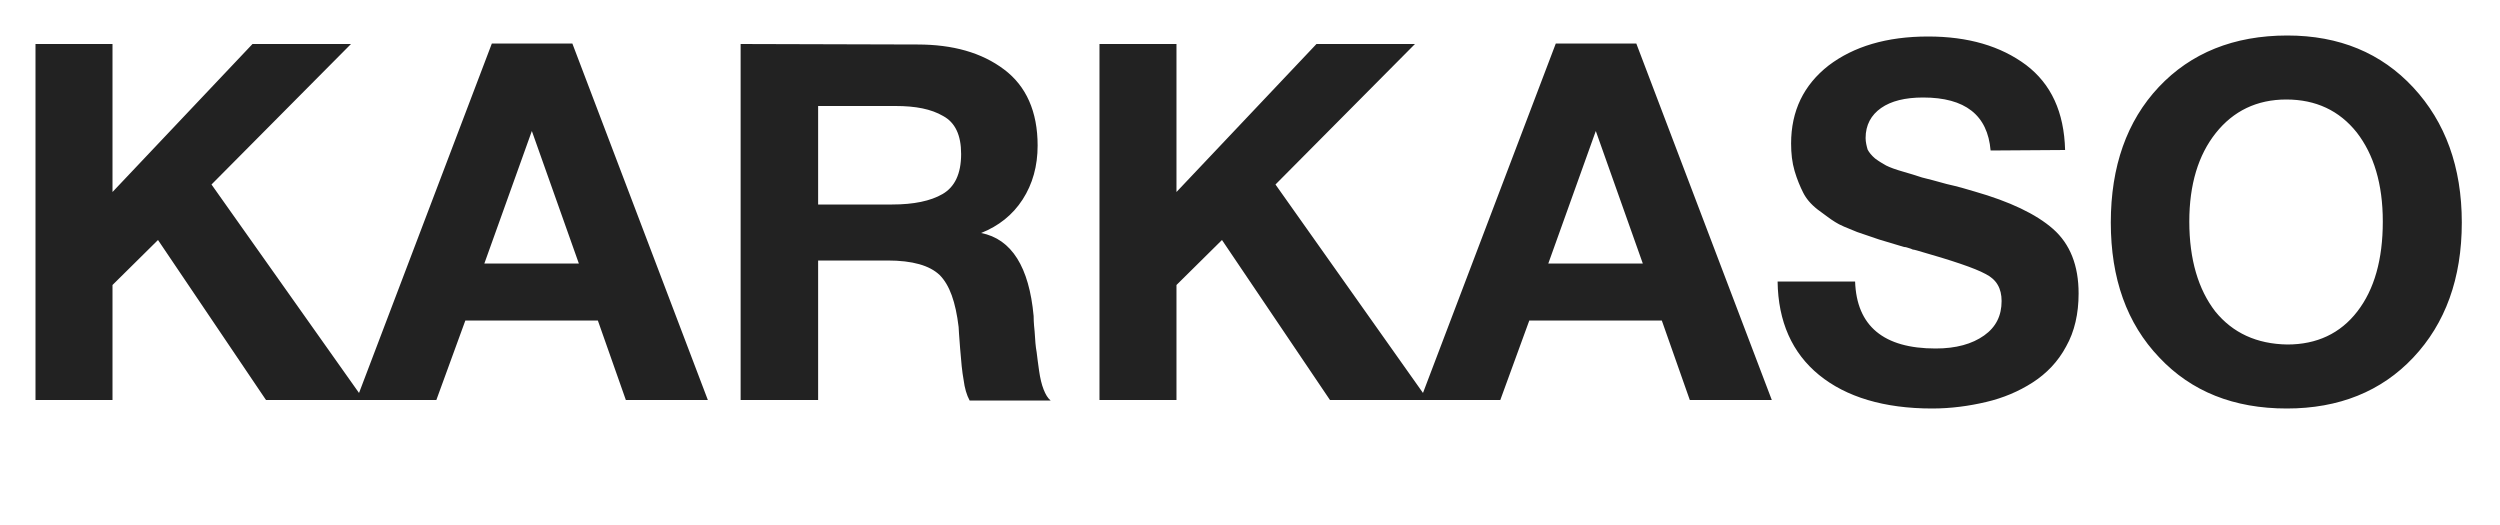
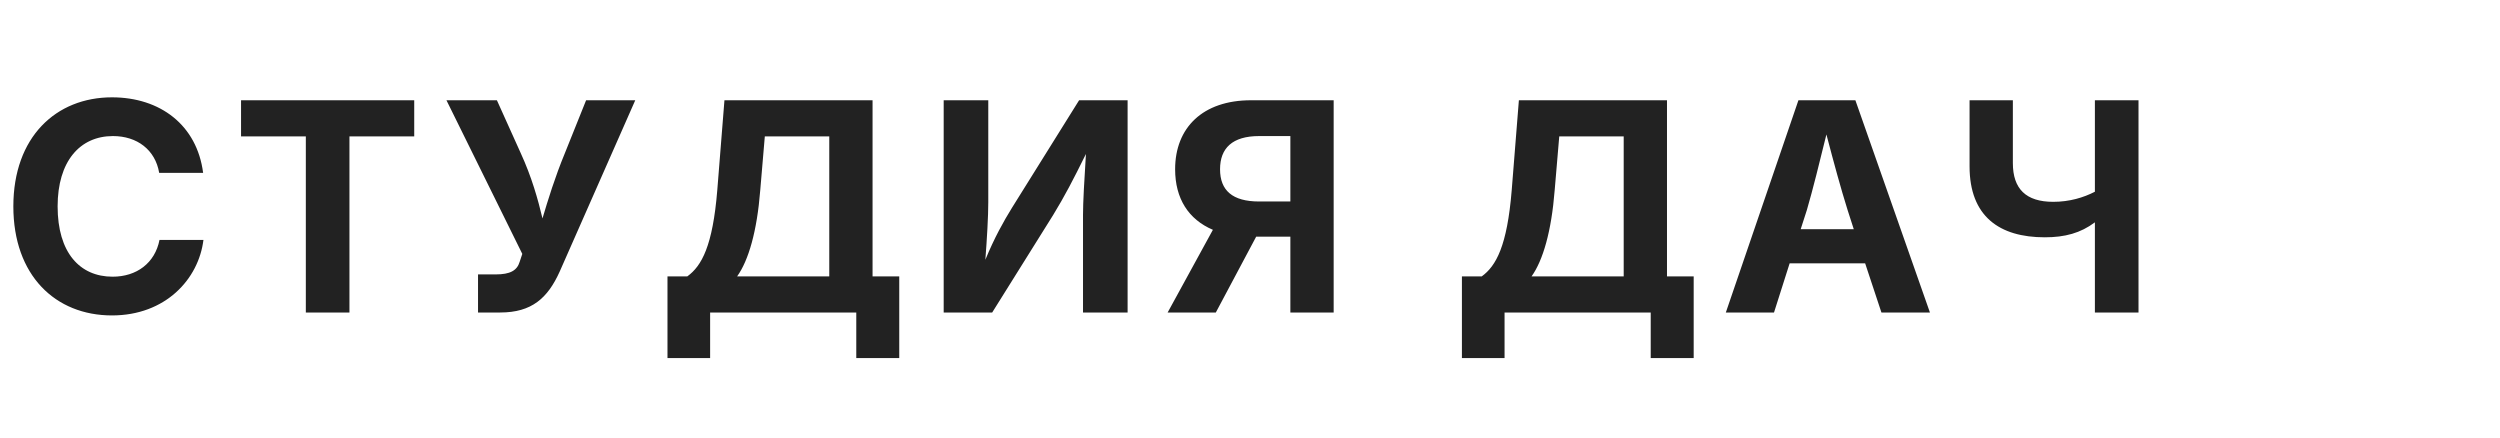
- <svg xmlns="http://www.w3.org/2000/svg" width="100" height="21" viewBox="0 0 100 21" fill="none">
-   <path d="M14.04 1.76L8.46 7.38L14.56 16H10.64L6.32 9.6L4.5 11.4V16H1.42V1.76H4.5V7.68L10.1 1.76H14.04ZM22.894 1.74L28.314 16H25.034L23.914 12.82H18.614L17.454 16H14.254L19.674 1.74H22.894ZM23.154 10.54L21.274 5.24L19.374 10.54H23.154ZM29.625 1.76L36.705 1.78C38.105 1.78 39.265 2.1 40.165 2.78C41.045 3.44 41.505 4.46 41.505 5.82C41.505 6.64 41.305 7.36 40.905 7.98C40.505 8.6 39.945 9.04 39.245 9.32C40.465 9.56 41.165 10.68 41.345 12.64C41.345 12.7 41.345 12.9 41.385 13.26C41.405 13.6 41.425 13.88 41.465 14.08C41.485 14.28 41.525 14.54 41.565 14.84C41.605 15.12 41.665 15.38 41.745 15.58C41.825 15.78 41.905 15.92 42.025 16.02H38.785C38.665 15.8 38.585 15.52 38.545 15.2C38.485 14.88 38.445 14.46 38.405 13.94C38.365 13.42 38.345 13.14 38.345 13.08C38.225 12.08 37.985 11.4 37.585 11C37.185 10.62 36.505 10.42 35.505 10.42H32.725V16H29.625V1.76ZM32.725 4.24V8.18H35.685C36.545 8.18 37.225 8.04 37.705 7.76C38.185 7.48 38.445 6.96 38.445 6.16C38.445 5.4 38.205 4.9 37.725 4.64C37.245 4.36 36.625 4.24 35.825 4.24H32.725ZM56.599 1.76L51.019 7.38L57.119 16H53.199L48.879 9.6L47.059 11.4V16H43.979V1.76H47.059V7.68L52.659 1.76H56.599ZM65.452 1.74L70.872 16H67.592L66.472 12.82H61.172L60.012 16H56.812L62.232 1.74H65.452ZM65.712 10.54L63.832 5.24L61.932 10.54H65.712ZM82.604 6L79.624 6.02C79.504 4.6 78.604 3.9 76.924 3.9C76.204 3.9 75.644 4.04 75.244 4.32C74.844 4.6 74.624 5 74.624 5.52C74.624 5.68 74.664 5.84 74.704 5.98C74.764 6.1 74.864 6.22 75.004 6.34C75.164 6.46 75.304 6.54 75.444 6.62C75.604 6.7 75.824 6.78 76.104 6.86C76.384 6.94 76.644 7.02 76.884 7.1C77.124 7.16 77.444 7.24 77.864 7.36C78.304 7.46 78.664 7.56 78.984 7.66C80.384 8.06 81.444 8.56 82.124 9.16C82.804 9.76 83.144 10.62 83.144 11.74C83.144 12.54 82.984 13.26 82.644 13.86C82.324 14.46 81.864 14.94 81.304 15.3C80.744 15.66 80.124 15.92 79.444 16.08C78.764 16.24 78.044 16.34 77.284 16.34C75.364 16.34 73.844 15.88 72.764 15C71.684 14.12 71.124 12.86 71.104 11.26H74.204C74.264 13.04 75.344 13.94 77.424 13.94C78.244 13.94 78.884 13.76 79.364 13.42C79.844 13.08 80.064 12.62 80.064 12.04C80.064 11.54 79.864 11.18 79.424 10.96C78.984 10.72 78.084 10.42 76.684 10.02C76.604 10 76.544 9.98 76.504 9.98C76.464 9.96 76.424 9.94 76.344 9.92C76.284 9.9 76.224 9.88 76.164 9.88C75.684 9.74 75.364 9.64 75.164 9.58C74.984 9.52 74.684 9.42 74.284 9.28C73.884 9.12 73.584 9 73.404 8.88C73.204 8.76 72.984 8.58 72.704 8.38C72.424 8.16 72.244 7.94 72.124 7.7C72.004 7.46 71.884 7.18 71.784 6.84C71.684 6.5 71.644 6.14 71.644 5.74C71.644 4.44 72.144 3.4 73.144 2.62C74.144 1.86 75.464 1.46 77.124 1.46C78.724 1.46 80.024 1.84 81.044 2.6C82.044 3.36 82.564 4.48 82.604 6ZM91.492 1.42C93.572 1.42 95.252 2.12 96.532 3.5C97.812 4.88 98.472 6.68 98.472 8.9C98.472 11.14 97.812 12.94 96.532 14.3C95.252 15.66 93.552 16.34 91.472 16.34C89.352 16.34 87.652 15.66 86.372 14.3C85.072 12.94 84.432 11.14 84.432 8.9C84.432 6.66 85.072 4.84 86.352 3.48C87.632 2.12 89.352 1.42 91.492 1.42ZM91.452 3.98C90.272 3.98 89.332 4.44 88.632 5.32C87.932 6.2 87.572 7.38 87.572 8.86C87.572 10.38 87.932 11.58 88.612 12.46C89.312 13.32 90.272 13.76 91.492 13.78C92.672 13.78 93.612 13.34 94.292 12.46C94.972 11.58 95.312 10.38 95.312 8.86C95.312 7.36 94.952 6.18 94.272 5.3C93.572 4.42 92.632 3.98 91.452 3.98Z" fill="#222222" />
+ <svg xmlns="http://www.w3.org/2000/svg" width="120" height="21" viewBox="0 0 120 21" fill="none">
+   <text x="0" y="15" font-family="'Inter', 'Helvetica Neue', Arial, sans-serif" font-weight="700" font-size="14" letter-spacing="0.05em" fill="#222222">СТУДИЯ ДАЧ</text>
</svg>
